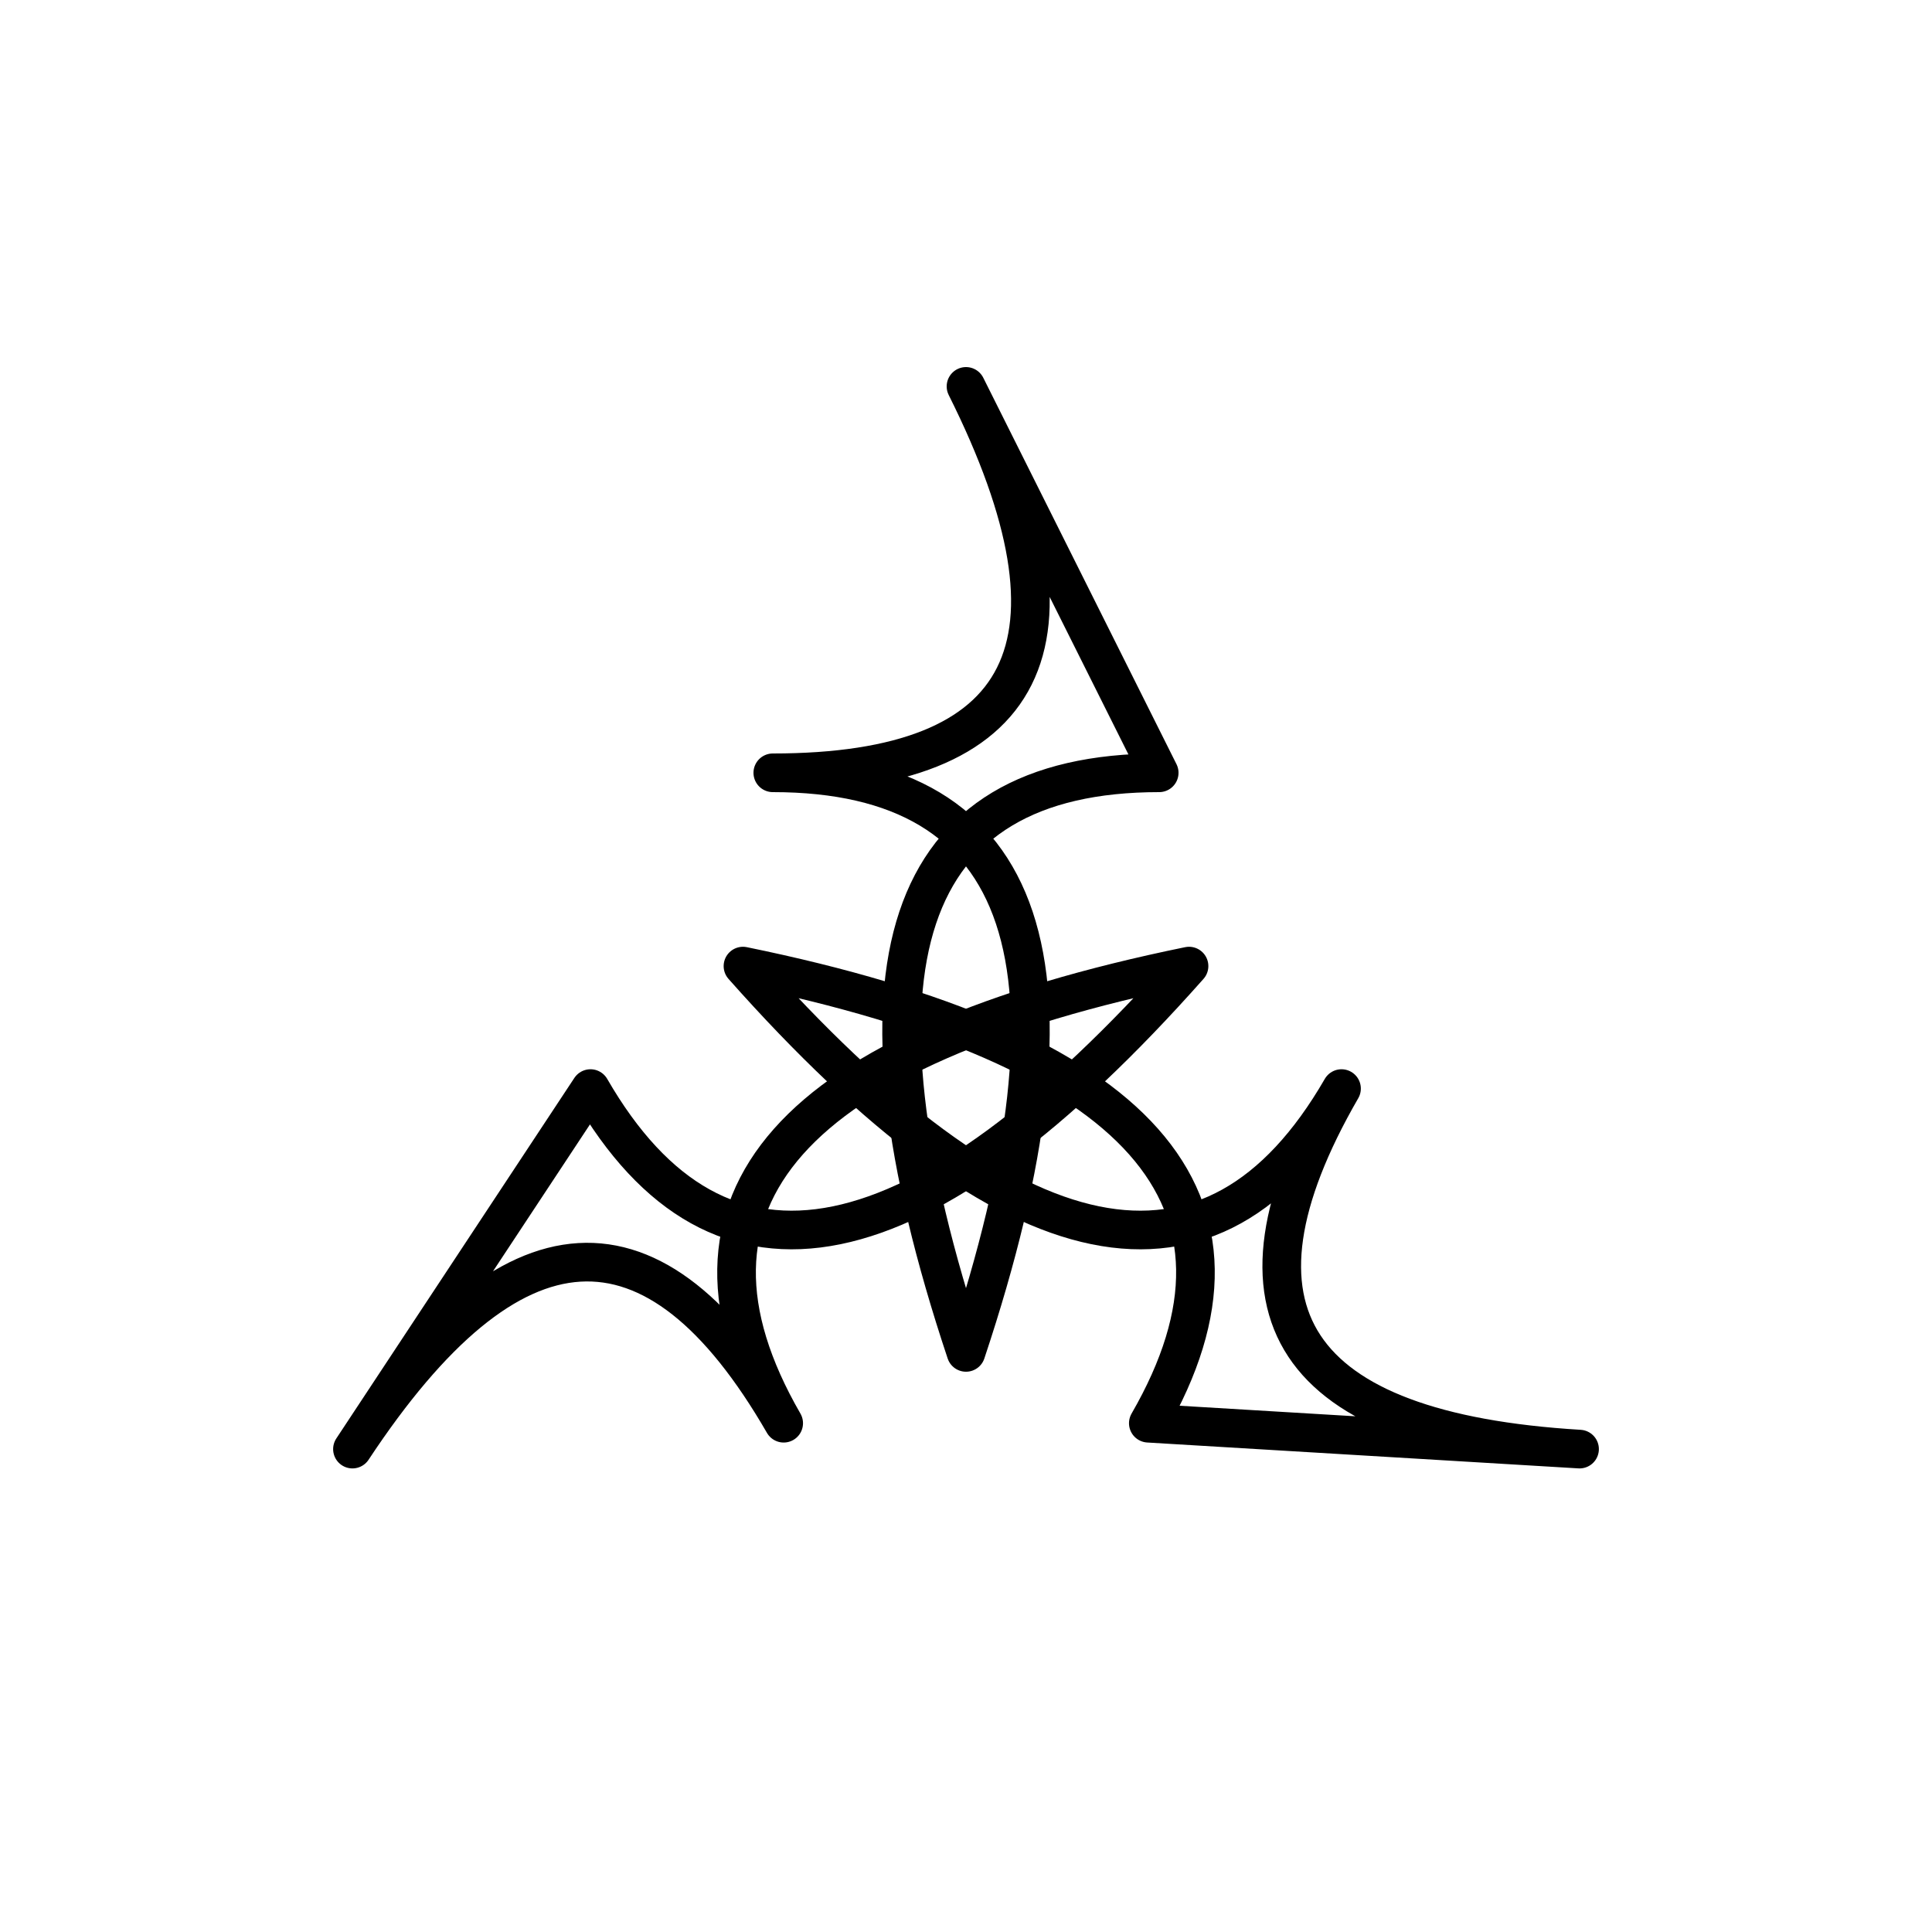
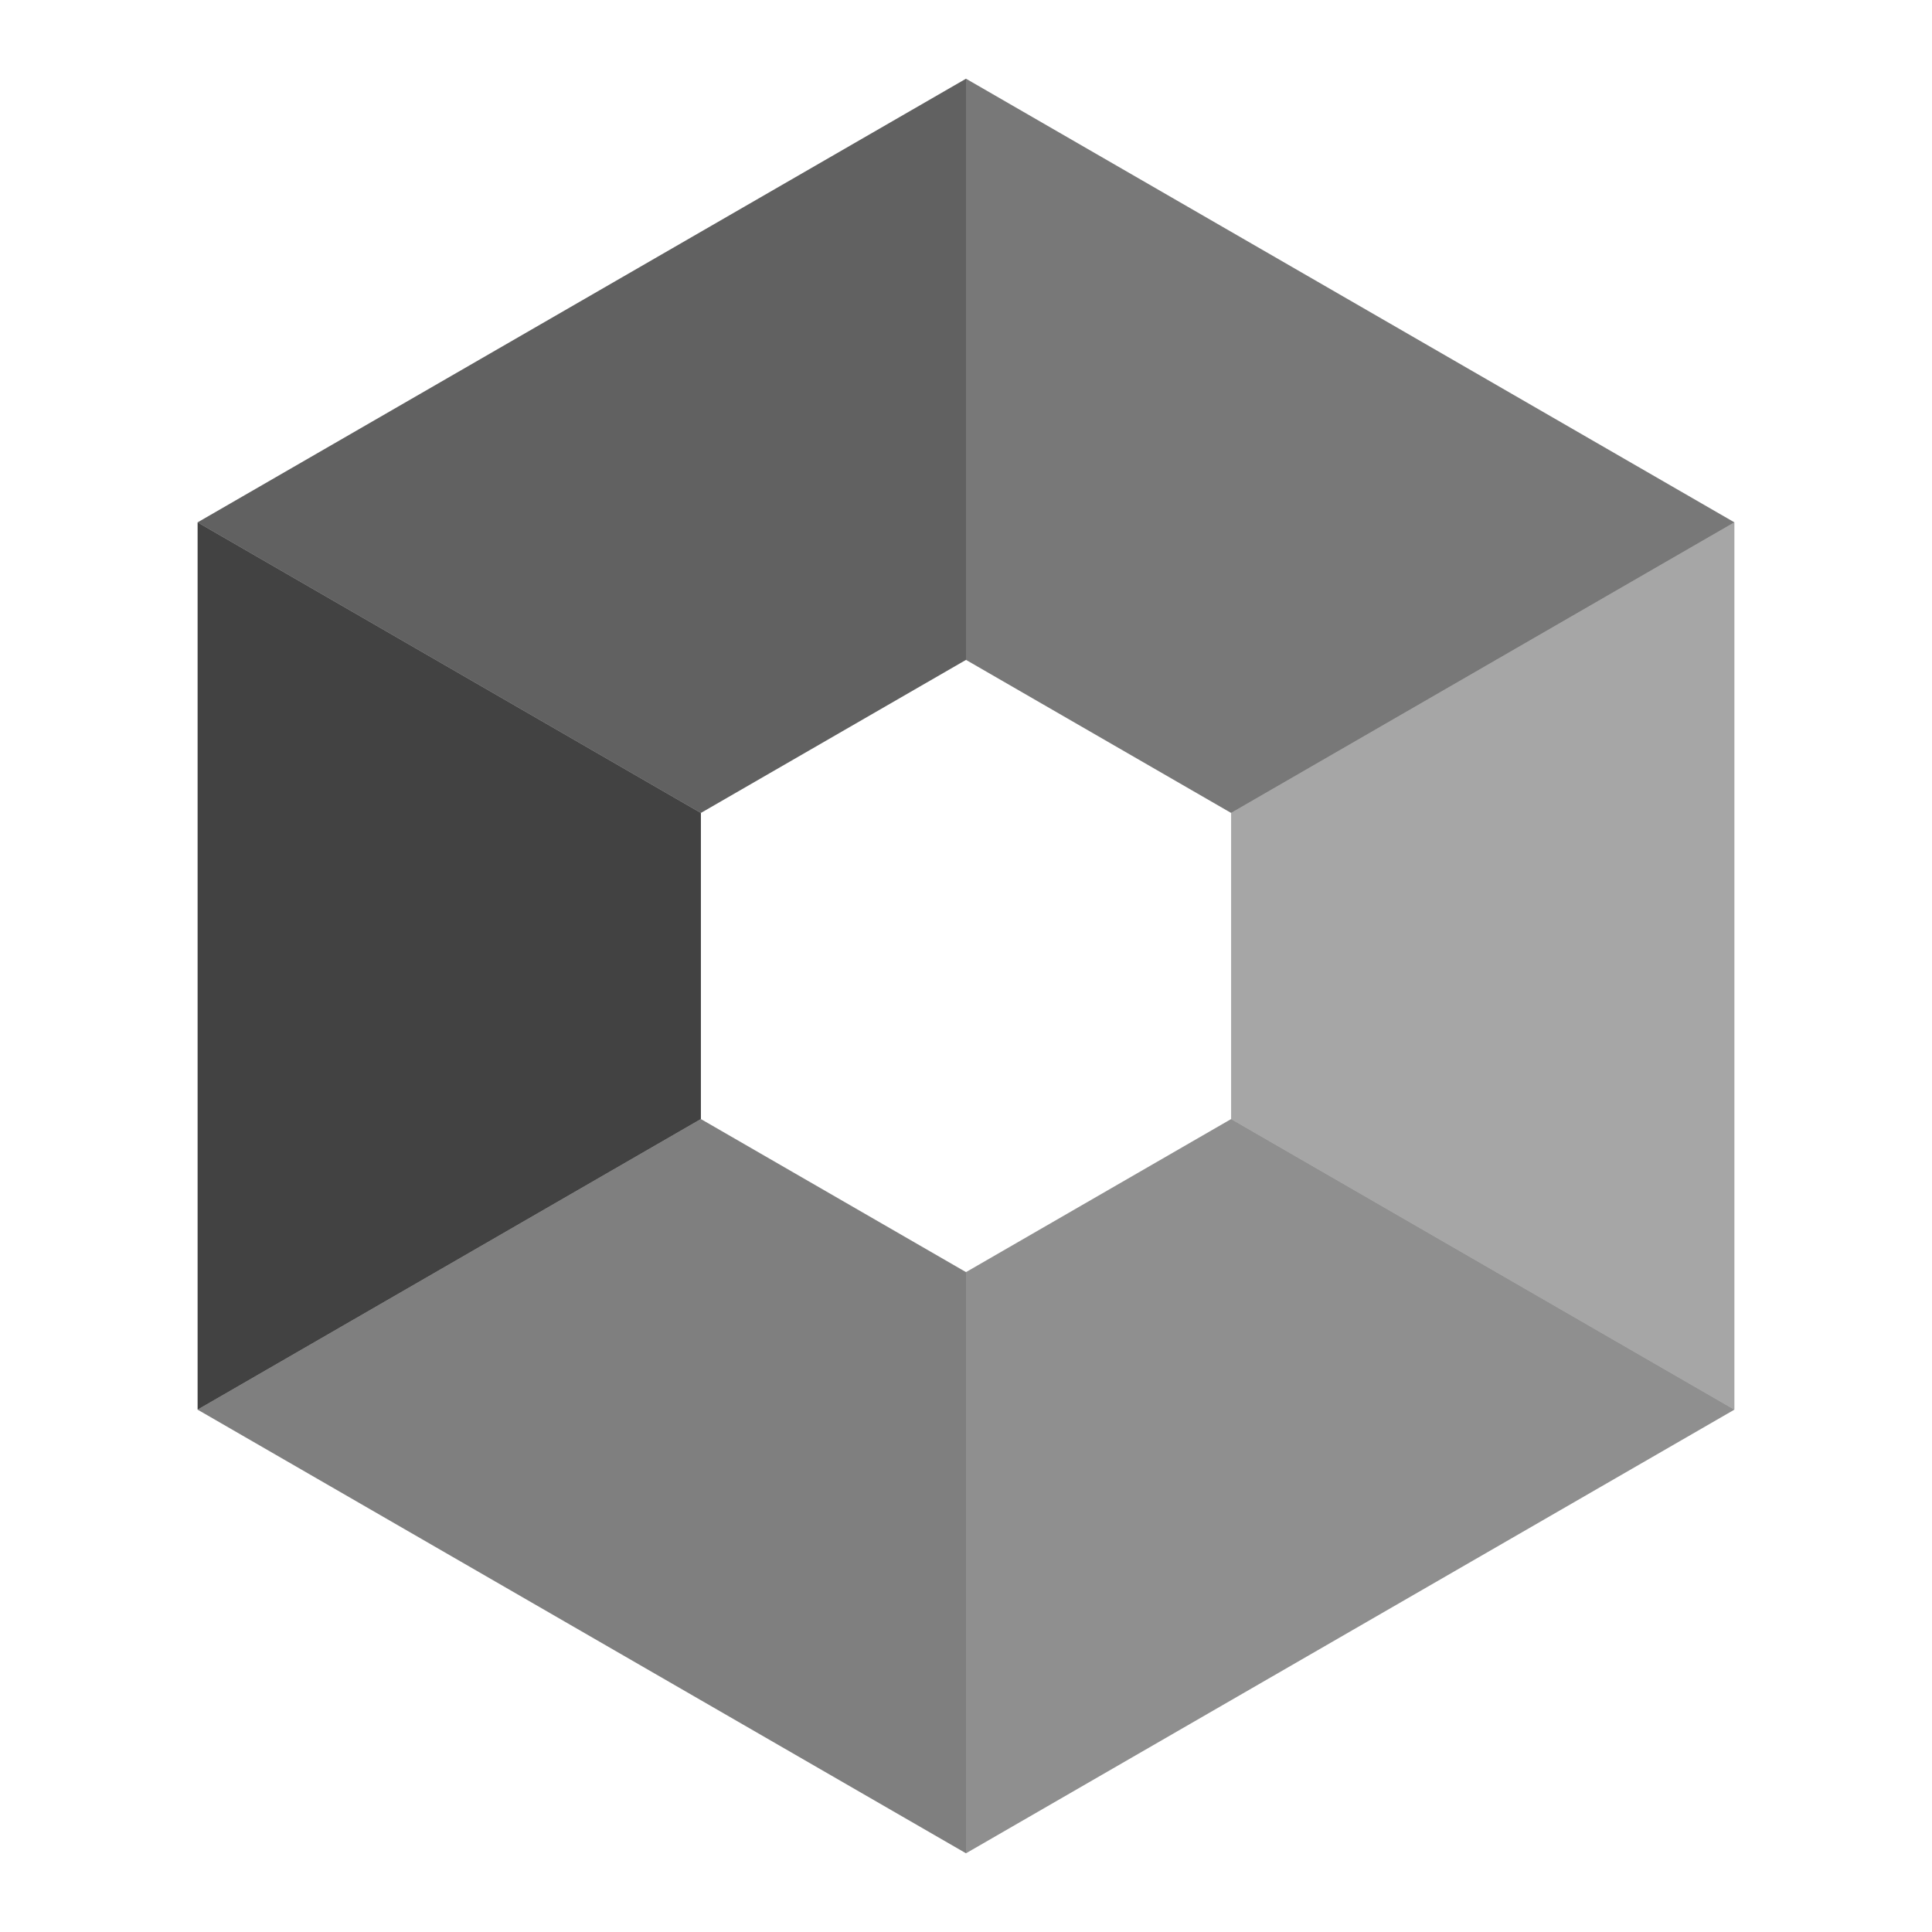
- <svg xmlns="http://www.w3.org/2000/svg" viewBox="0 0 100 100" width="512" height="512">
+ <svg xmlns="http://www.w3.org/2000/svg" viewBox="0 0 540 540" width="512" height="512">
  <style>
-     /* success — happy spring jump, settles, loops */
+     /* success — happy spring jump with a burst of light at the peak, settles, loops */
    @keyframes joy {
      0%, 65%, 100% { transform: scale(1); }
      15%  { transform: scale(1.2); }
      28%  { transform: scale(0.9); }
      40%  { transform: scale(1.07); }
      52%  { transform: scale(0.98); }
      60%  { transform: scale(1); }
    }
+     @keyframes joy-flash {
+       0%, 100% { filter: brightness(1); }
+       15%       { filter: brightness(1.6); }
+     }
    #mark {
      transform-box: view-box;
-       transform-origin: 50px 56.67px;
+       transform-origin: 270px 270px;
      animation: joy 2.5s cubic-bezier(0.34, 1.56, 0.64, 1) infinite;
    }
+     #mark path { animation: joy-flash 2.5s cubic-bezier(0.34, 1.56, 0.64, 1) infinite; }
  </style>
-   <g id="mark" fill="none" stroke="currentColor" stroke-width="2" stroke-linejoin="round">
-     <g transform="rotate(0 50 56.67)">
-       <path d="M50,20 Q60,40 40,40 Q60,40 50,70 Q40,40 60,40 Q50,20 50,20 Z" />
-     </g>
-     <g transform="rotate(120 50 56.67)">
-       <path d="M50,20 Q60,40 40,40 Q60,40 50,70 Q40,40 60,40 Q50,20 50,20 Z" />
-     </g>
-     <g transform="rotate(240 50 56.67)">
-       <path d="M50,20 Q60,40 40,40 Q60,40 50,70 Q40,40 60,40 Q50,20 50,20 Z" />
-     </g>
+   <g id="mark" fill="currentColor">
+     <path id="p0" d="M 270 22 L 484.77 146 L 344.1 227.22 L 270 184.44 Z" opacity="0.53" />
+     <path id="p1" d="M 484.77 146 L 484.77 394 L 344.1 312.78 L 344.1 227.22 Z" opacity="0.35" />
+     <path id="p2" d="M 484.77 394 L 270 518 L 270 355.56 L 344.1 312.78 Z" opacity="0.44" />
+     <path id="p3" d="M 270 518 L 55.23 394 L 195.9 312.78 L 270 355.56 Z" opacity="0.50" />
+     <path id="p4" d="M 55.23 394 L 55.23 146 L 195.9 227.22 L 195.9 312.78 Z" opacity="0.74" />
+     <path id="p5" d="M 55.23 146 L 270 22 L 270 184.44 L 195.9 227.22 Z" opacity="0.62" />
  </g>
</svg>
